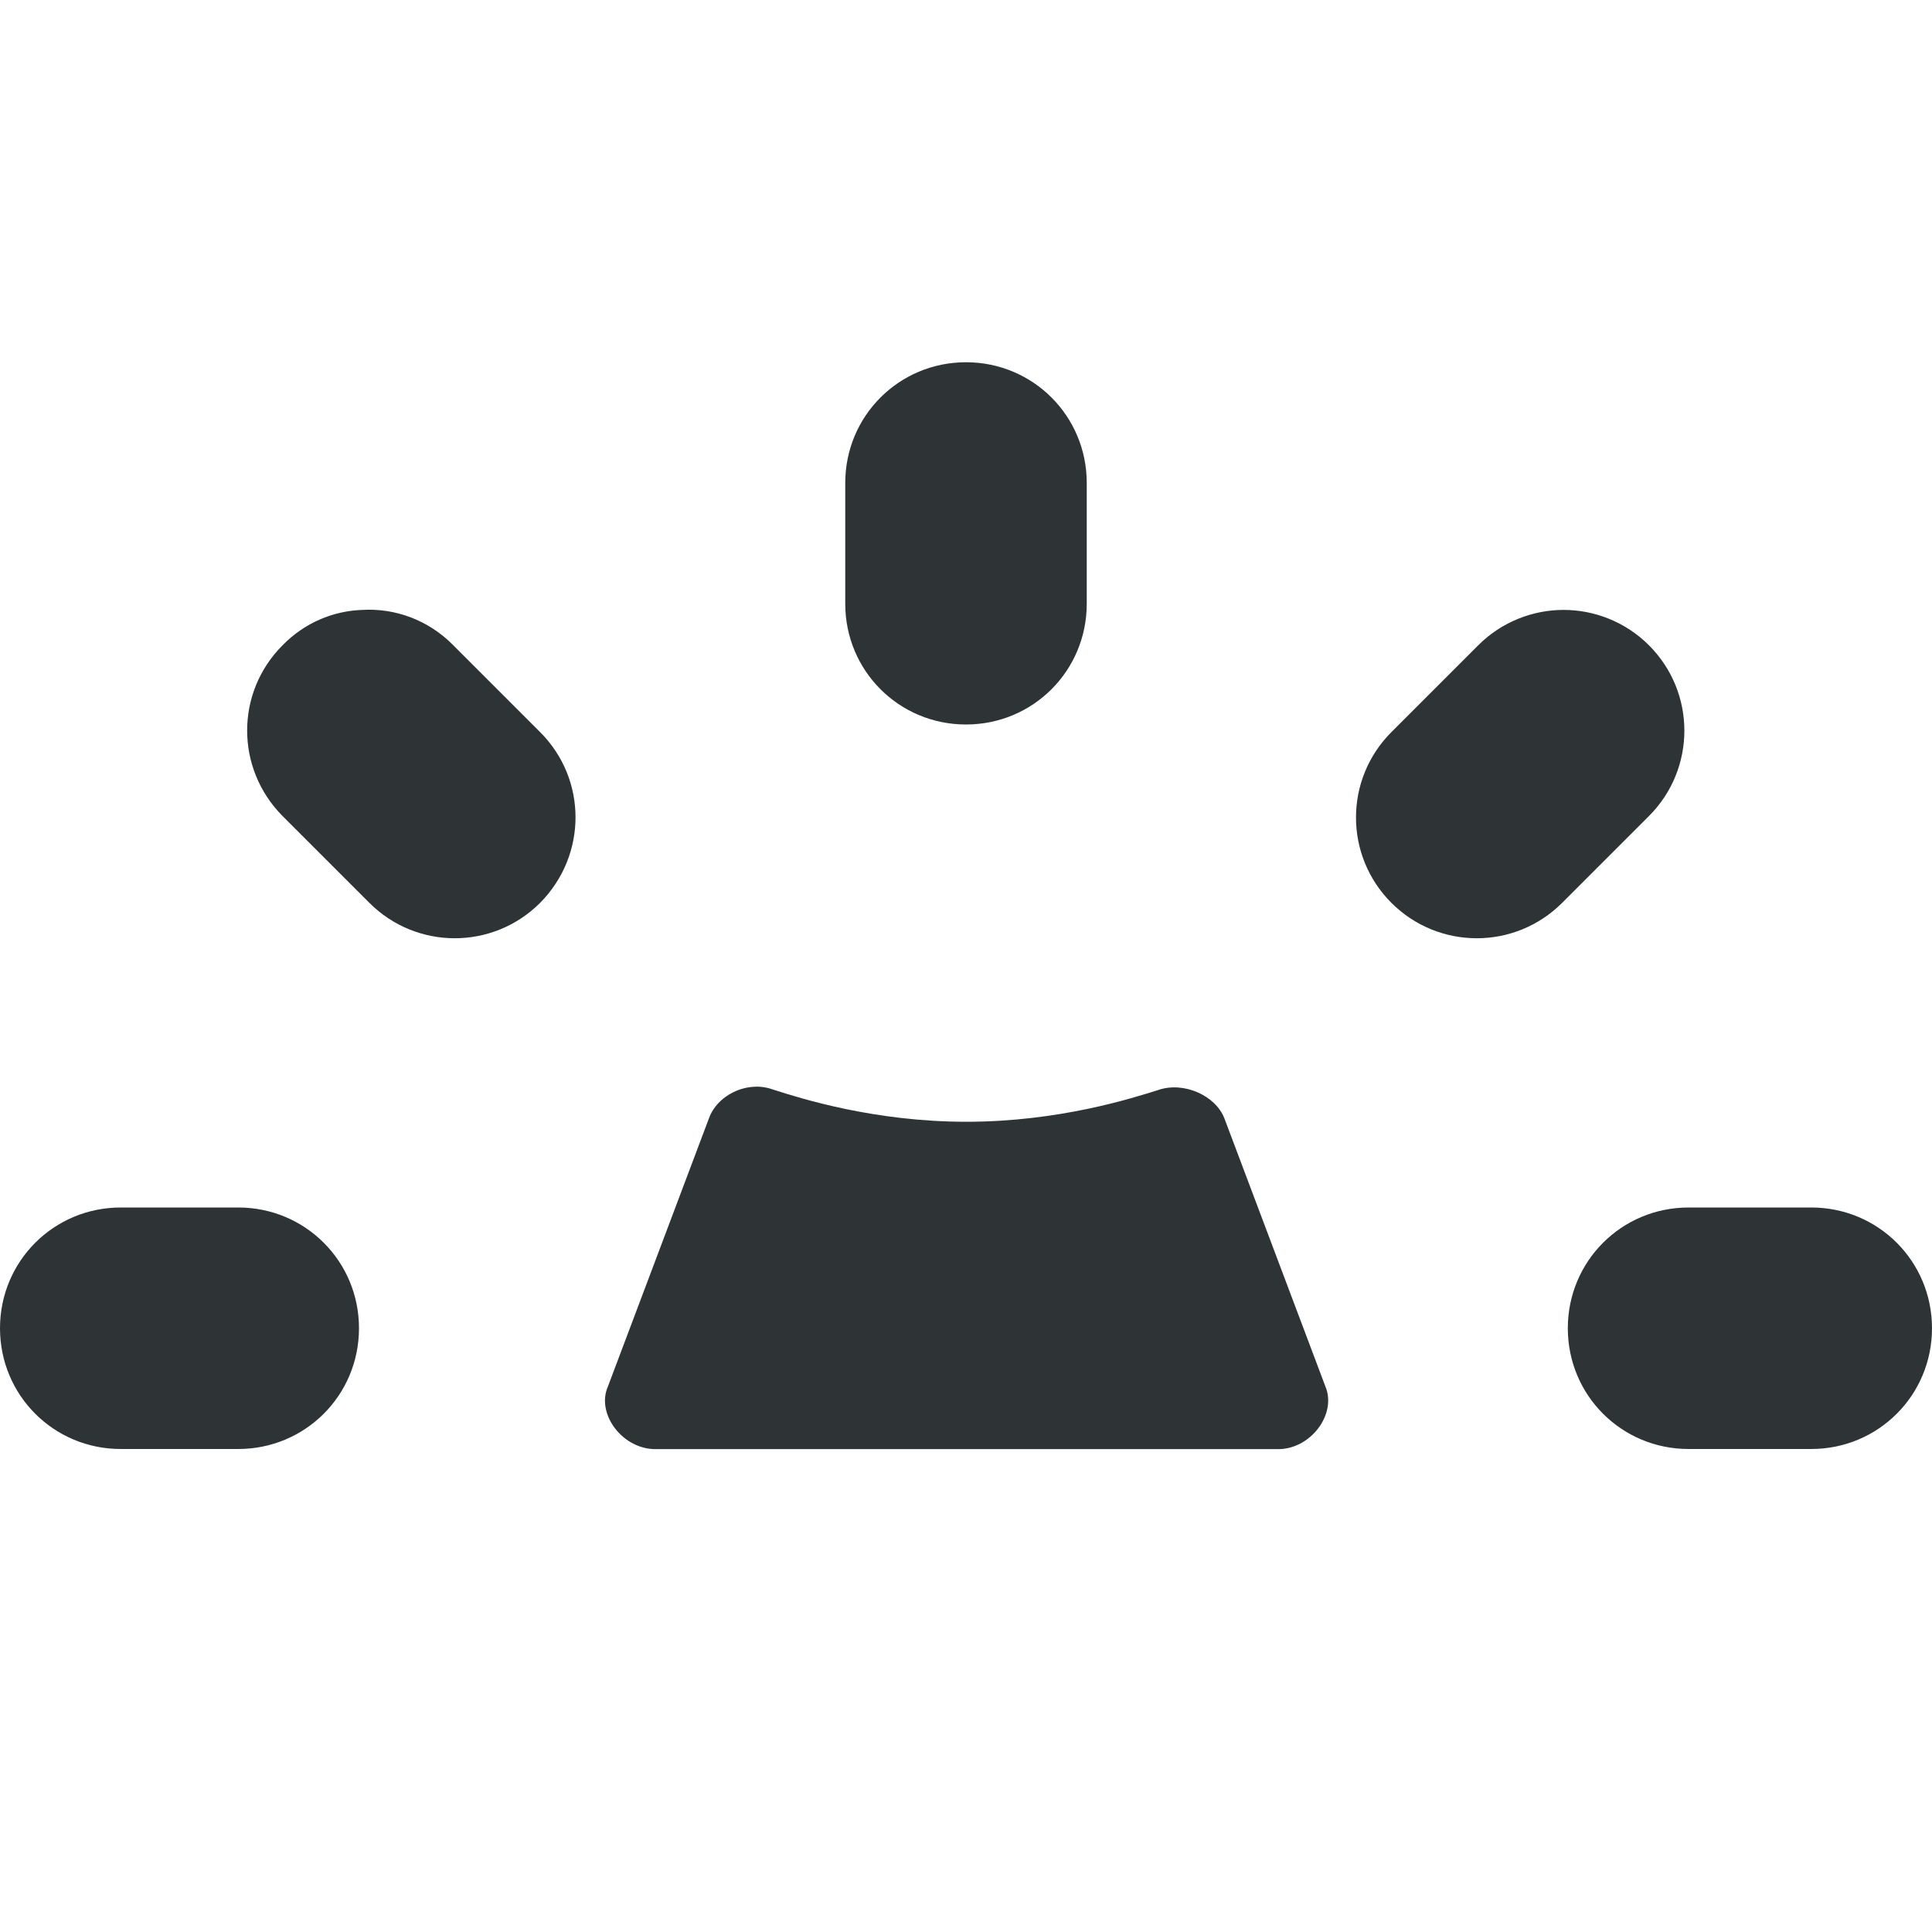
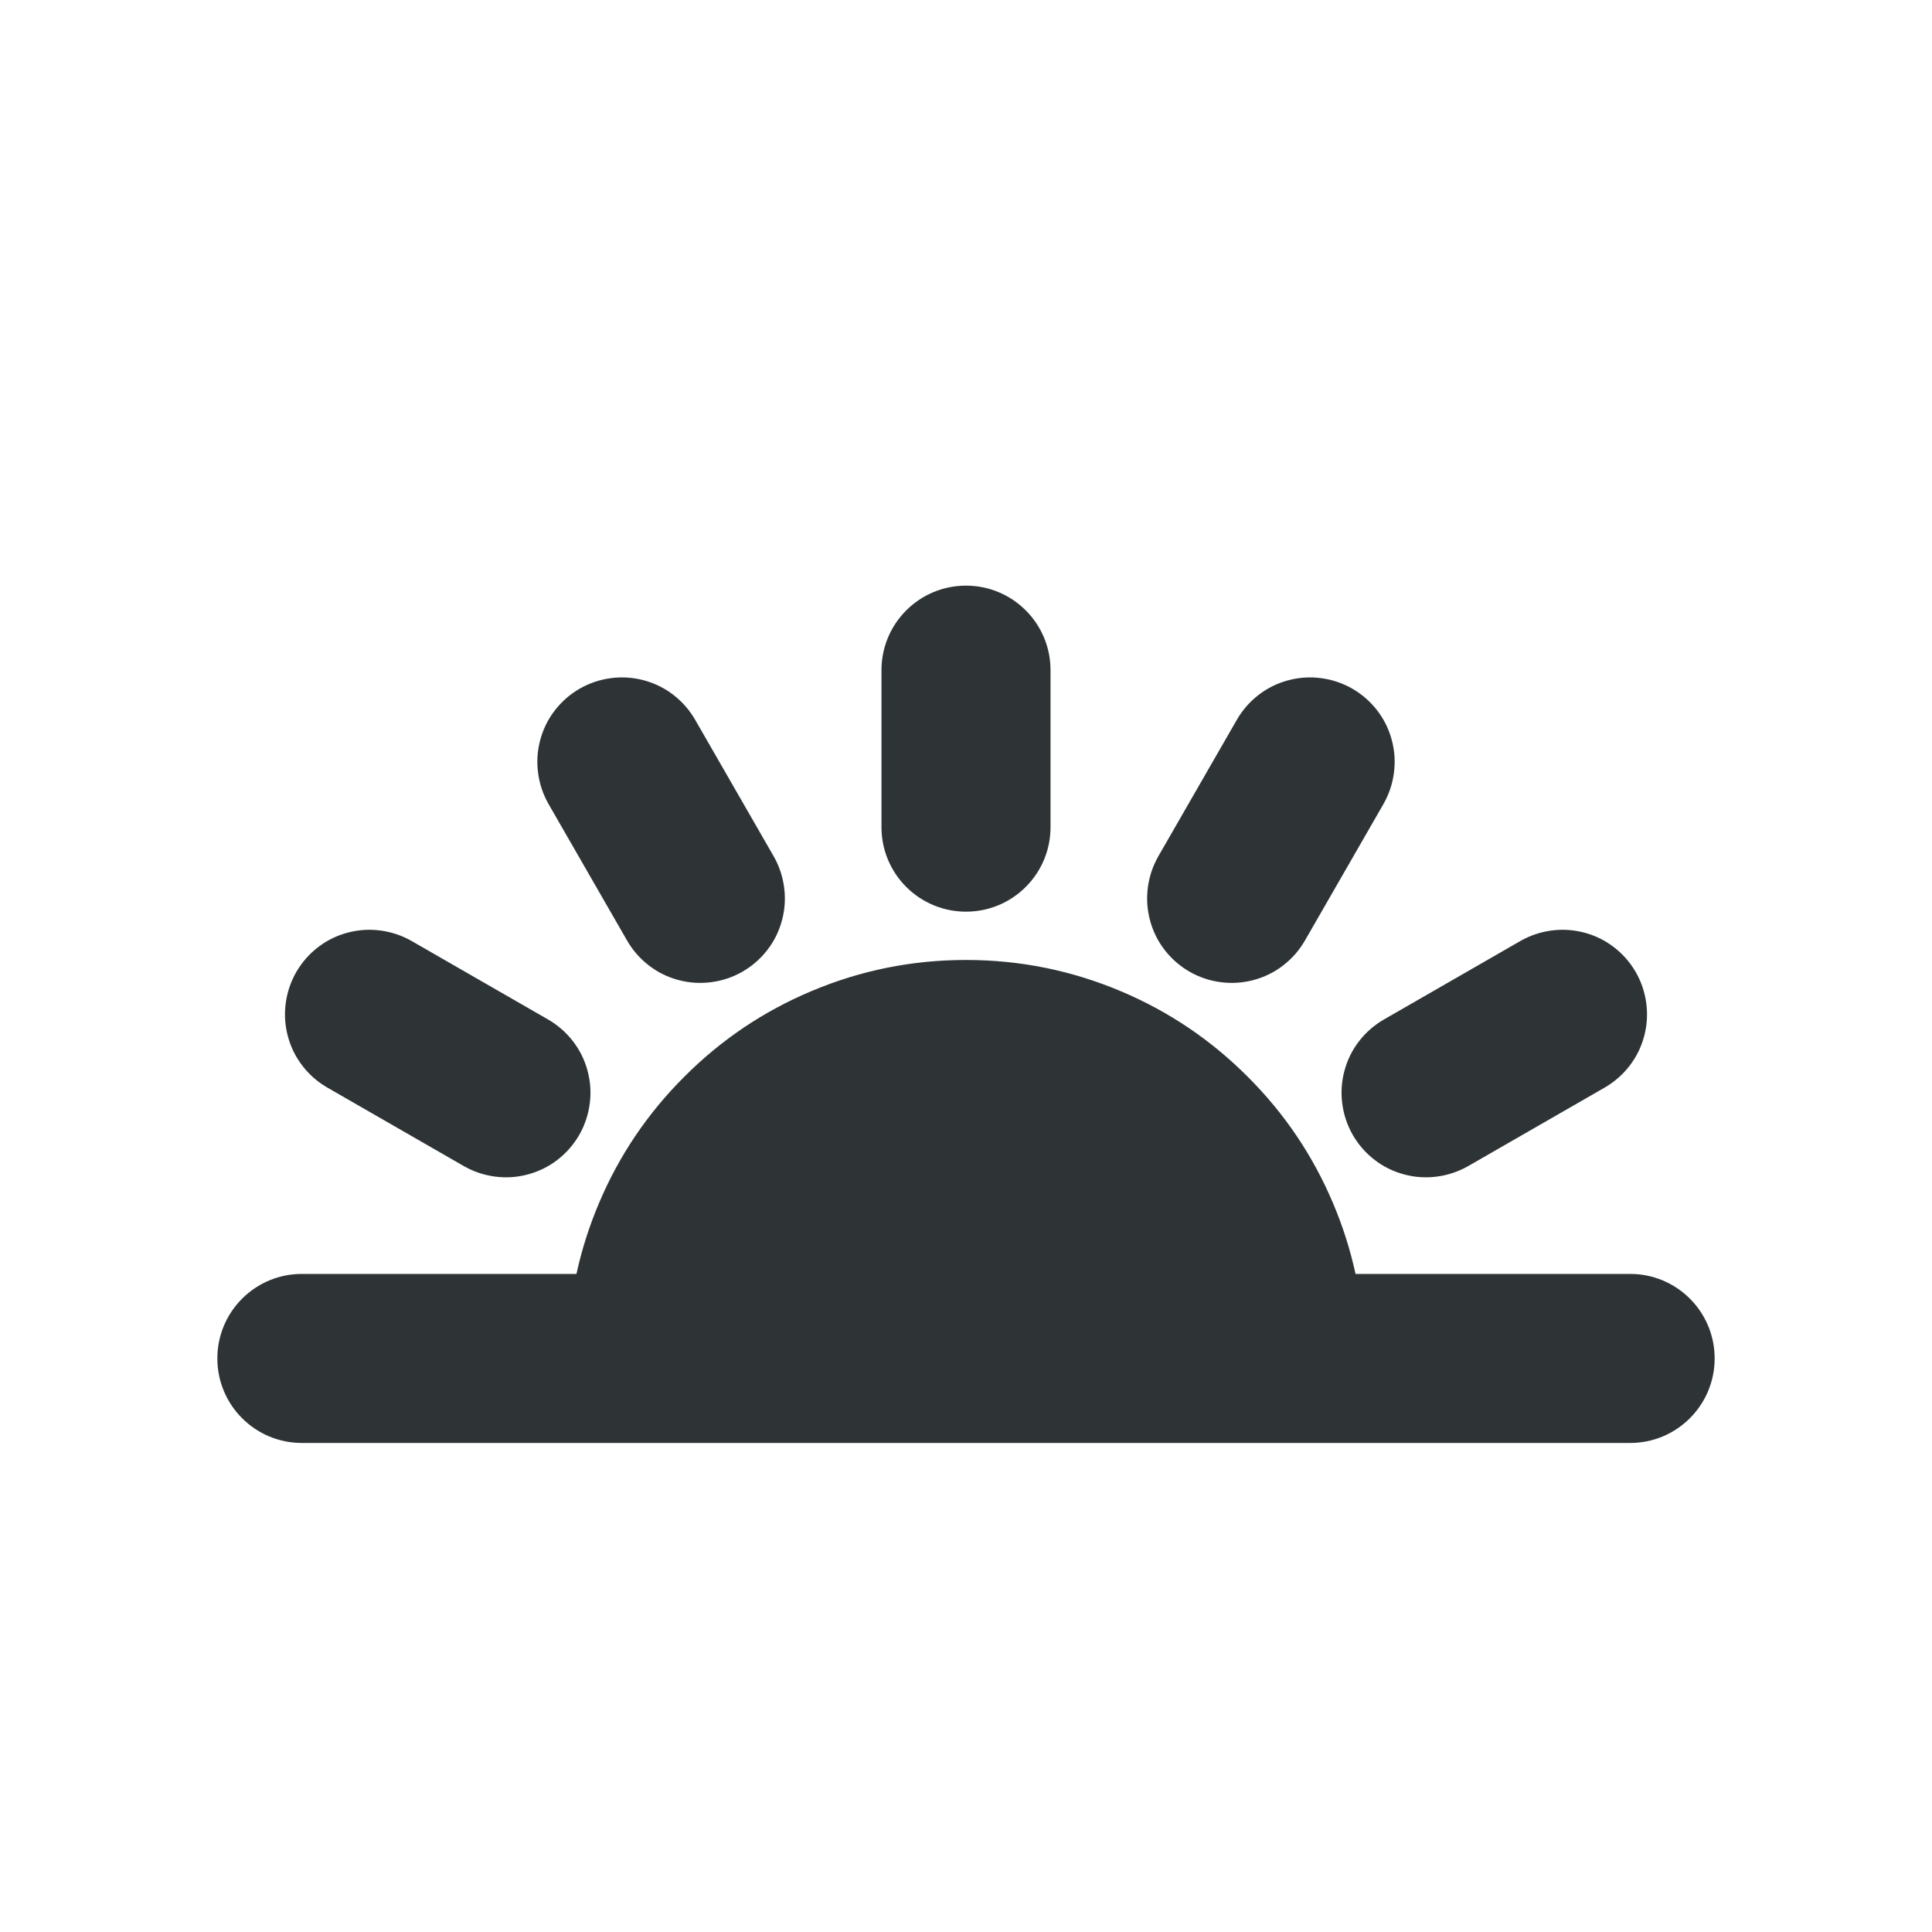
- <svg xmlns="http://www.w3.org/2000/svg" width="16px" height="16px" viewBox="0 0 16 16">
-   <path fill="#2e3436" d="M8 3c-.555 0-1 .445-1 1v1c0 .555.445 1 1 1s1-.445 1-1V4c0-.555-.445-1-1-1M3 5.051c-.238.008-.477.105-.66.293-.391.391-.391 1.02 0 1.414l.719.719c.391.391 1.023.391 1.414 0 .391-.395.391-1.023 0-1.414l-.719-.719C3.547 5.133 3.27 5.035 3 5.051m9.949 0c-.254 0-.512.098-.707.293l-.719.719c-.391.391-.391 1.023 0 1.414.391.391 1.023.391 1.414 0l.719-.719c.391-.391.391-1.023 0-1.414-.195-.195-.453-.293-.707-.293M6.246 9c-.168.008-.324.117-.375.262l-.836 2.219c-.102.23.125.527.402.52h5.137c.277.008.5-.289.402-.52l-.836-2.219c-.074-.191-.34-.309-.551-.234-.211.066-.82.262-1.586.262s-1.375-.195-1.586-.262C6.363 9.008 6.305 8.996 6.246 9M1 10c-.555 0-1 .445-1 1s.445 1 1 1h.973c.555 0 1-.445 1-1s-.445-1-1-1zm12.984 0c-.555 0-1 .445-1 1s.445 1 1 1H15c.555 0 1-.445 1-1s-.445-1-1-1zm0 0" />
+ <svg xmlns="http://www.w3.org/2000/svg" width="16" height="16" viewBox="0 0 16 16">
+   <path fill="#2e3436" d="M2.5,10.55 L4.774,10.55 Q4.839,10.251 4.96,9.965 Q5.21,9.373 5.667,8.917 Q6.123,8.46 6.715,8.21 Q7.329,7.95 8,7.95 Q8.671,7.95 9.285,8.21 Q9.877,8.46 10.333,8.917 Q10.79,9.373 11.04,9.965 Q11.161,10.251 11.226,10.55 L13.5,10.55 Q13.639,10.55 13.768,10.603 Q13.897,10.657 13.995,10.755 Q14.093,10.853 14.147,10.982 Q14.2,11.111 14.2,11.25 Q14.2,11.389 14.147,11.518 Q14.093,11.647 13.995,11.745 Q13.897,11.843 13.768,11.897 Q13.639,11.95 13.5,11.95 L2.5,11.95 Q2.361,11.95 2.232,11.897 Q2.103,11.843 2.005,11.745 Q1.907,11.647 1.853,11.518 Q1.8,11.389 1.8,11.25 Q1.8,11.111 1.853,10.982 Q1.907,10.853 2.005,10.755 Q2.103,10.657 2.232,10.603 Q2.361,10.55 2.5,10.55 Z M11.461,8.443 L12.591,7.793 Q12.712,7.724 12.85,7.706 Q12.988,7.688 13.122,7.724 Q13.257,7.76 13.367,7.845 Q13.477,7.93 13.547,8.051 Q13.616,8.172 13.634,8.31 Q13.652,8.448 13.616,8.582 Q13.58,8.717 13.495,8.827 Q13.41,8.937 13.289,9.007 L12.159,9.657 Q12.038,9.726 11.9,9.744 Q11.762,9.762 11.628,9.726 Q11.493,9.69 11.383,9.605 Q11.273,9.52 11.203,9.399 Q11.134,9.278 11.116,9.14 Q11.098,9.002 11.134,8.868 Q11.17,8.733 11.255,8.623 Q11.34,8.513 11.461,8.443 Z M9.593,7.091 L10.243,5.961 Q10.313,5.84 10.423,5.755 Q10.533,5.67 10.668,5.634 Q10.802,5.598 10.94,5.616 Q11.078,5.634 11.199,5.703 Q11.32,5.773 11.405,5.883 Q11.49,5.993 11.526,6.128 Q11.562,6.262 11.544,6.4 Q11.526,6.538 11.457,6.659 L10.807,7.789 Q10.737,7.91 10.627,7.995 Q10.517,8.08 10.382,8.116 Q10.248,8.152 10.11,8.134 Q9.972,8.116 9.851,8.047 Q9.73,7.977 9.645,7.867 Q9.56,7.757 9.524,7.622 Q9.488,7.488 9.506,7.35 Q9.524,7.212 9.593,7.091 Z M3.841,9.657 L2.711,9.007 Q2.59,8.937 2.505,8.827 Q2.42,8.717 2.384,8.582 Q2.348,8.448 2.366,8.31 Q2.384,8.172 2.453,8.051 Q2.523,7.93 2.633,7.845 Q2.743,7.76 2.878,7.724 Q3.012,7.688 3.15,7.706 Q3.288,7.724 3.409,7.793 L4.539,8.443 Q4.66,8.513 4.745,8.623 Q4.83,8.733 4.866,8.868 Q4.902,9.002 4.884,9.14 Q4.866,9.278 4.797,9.399 Q4.727,9.52 4.617,9.605 Q4.507,9.69 4.372,9.726 Q4.238,9.762 4.1,9.744 Q3.962,9.726 3.841,9.657 Z M5.193,7.789 L4.543,6.659 Q4.474,6.538 4.456,6.4 Q4.438,6.262 4.474,6.128 Q4.51,5.993 4.595,5.883 Q4.68,5.773 4.801,5.703 Q4.922,5.634 5.06,5.616 Q5.198,5.598 5.332,5.634 Q5.467,5.67 5.577,5.755 Q5.687,5.84 5.757,5.961 L6.407,7.091 Q6.476,7.212 6.494,7.35 Q6.512,7.488 6.476,7.622 Q6.44,7.757 6.355,7.867 Q6.27,7.977 6.149,8.047 Q6.028,8.116 5.89,8.134 Q5.752,8.152 5.618,8.116 Q5.483,8.08 5.373,7.995 Q5.263,7.91 5.193,7.789 Z M7.3,6.85 L7.3,5.55 Q7.3,5.411 7.353,5.282 Q7.407,5.153 7.505,5.055 Q7.603,4.957 7.732,4.903 Q7.861,4.85 8,4.85 Q8.139,4.85 8.268,4.903 Q8.397,4.957 8.495,5.055 Q8.593,5.153 8.647,5.282 Q8.7,5.411 8.7,5.55 L8.7,6.85 Q8.7,6.989 8.647,7.118 Q8.593,7.247 8.495,7.345 Q8.397,7.443 8.268,7.497 Q8.139,7.55 8,7.55 Q7.861,7.55 7.732,7.497 Q7.603,7.443 7.505,7.345 Q7.407,7.247 7.353,7.118 Q7.3,6.989 7.3,6.85 Z" />
</svg>
